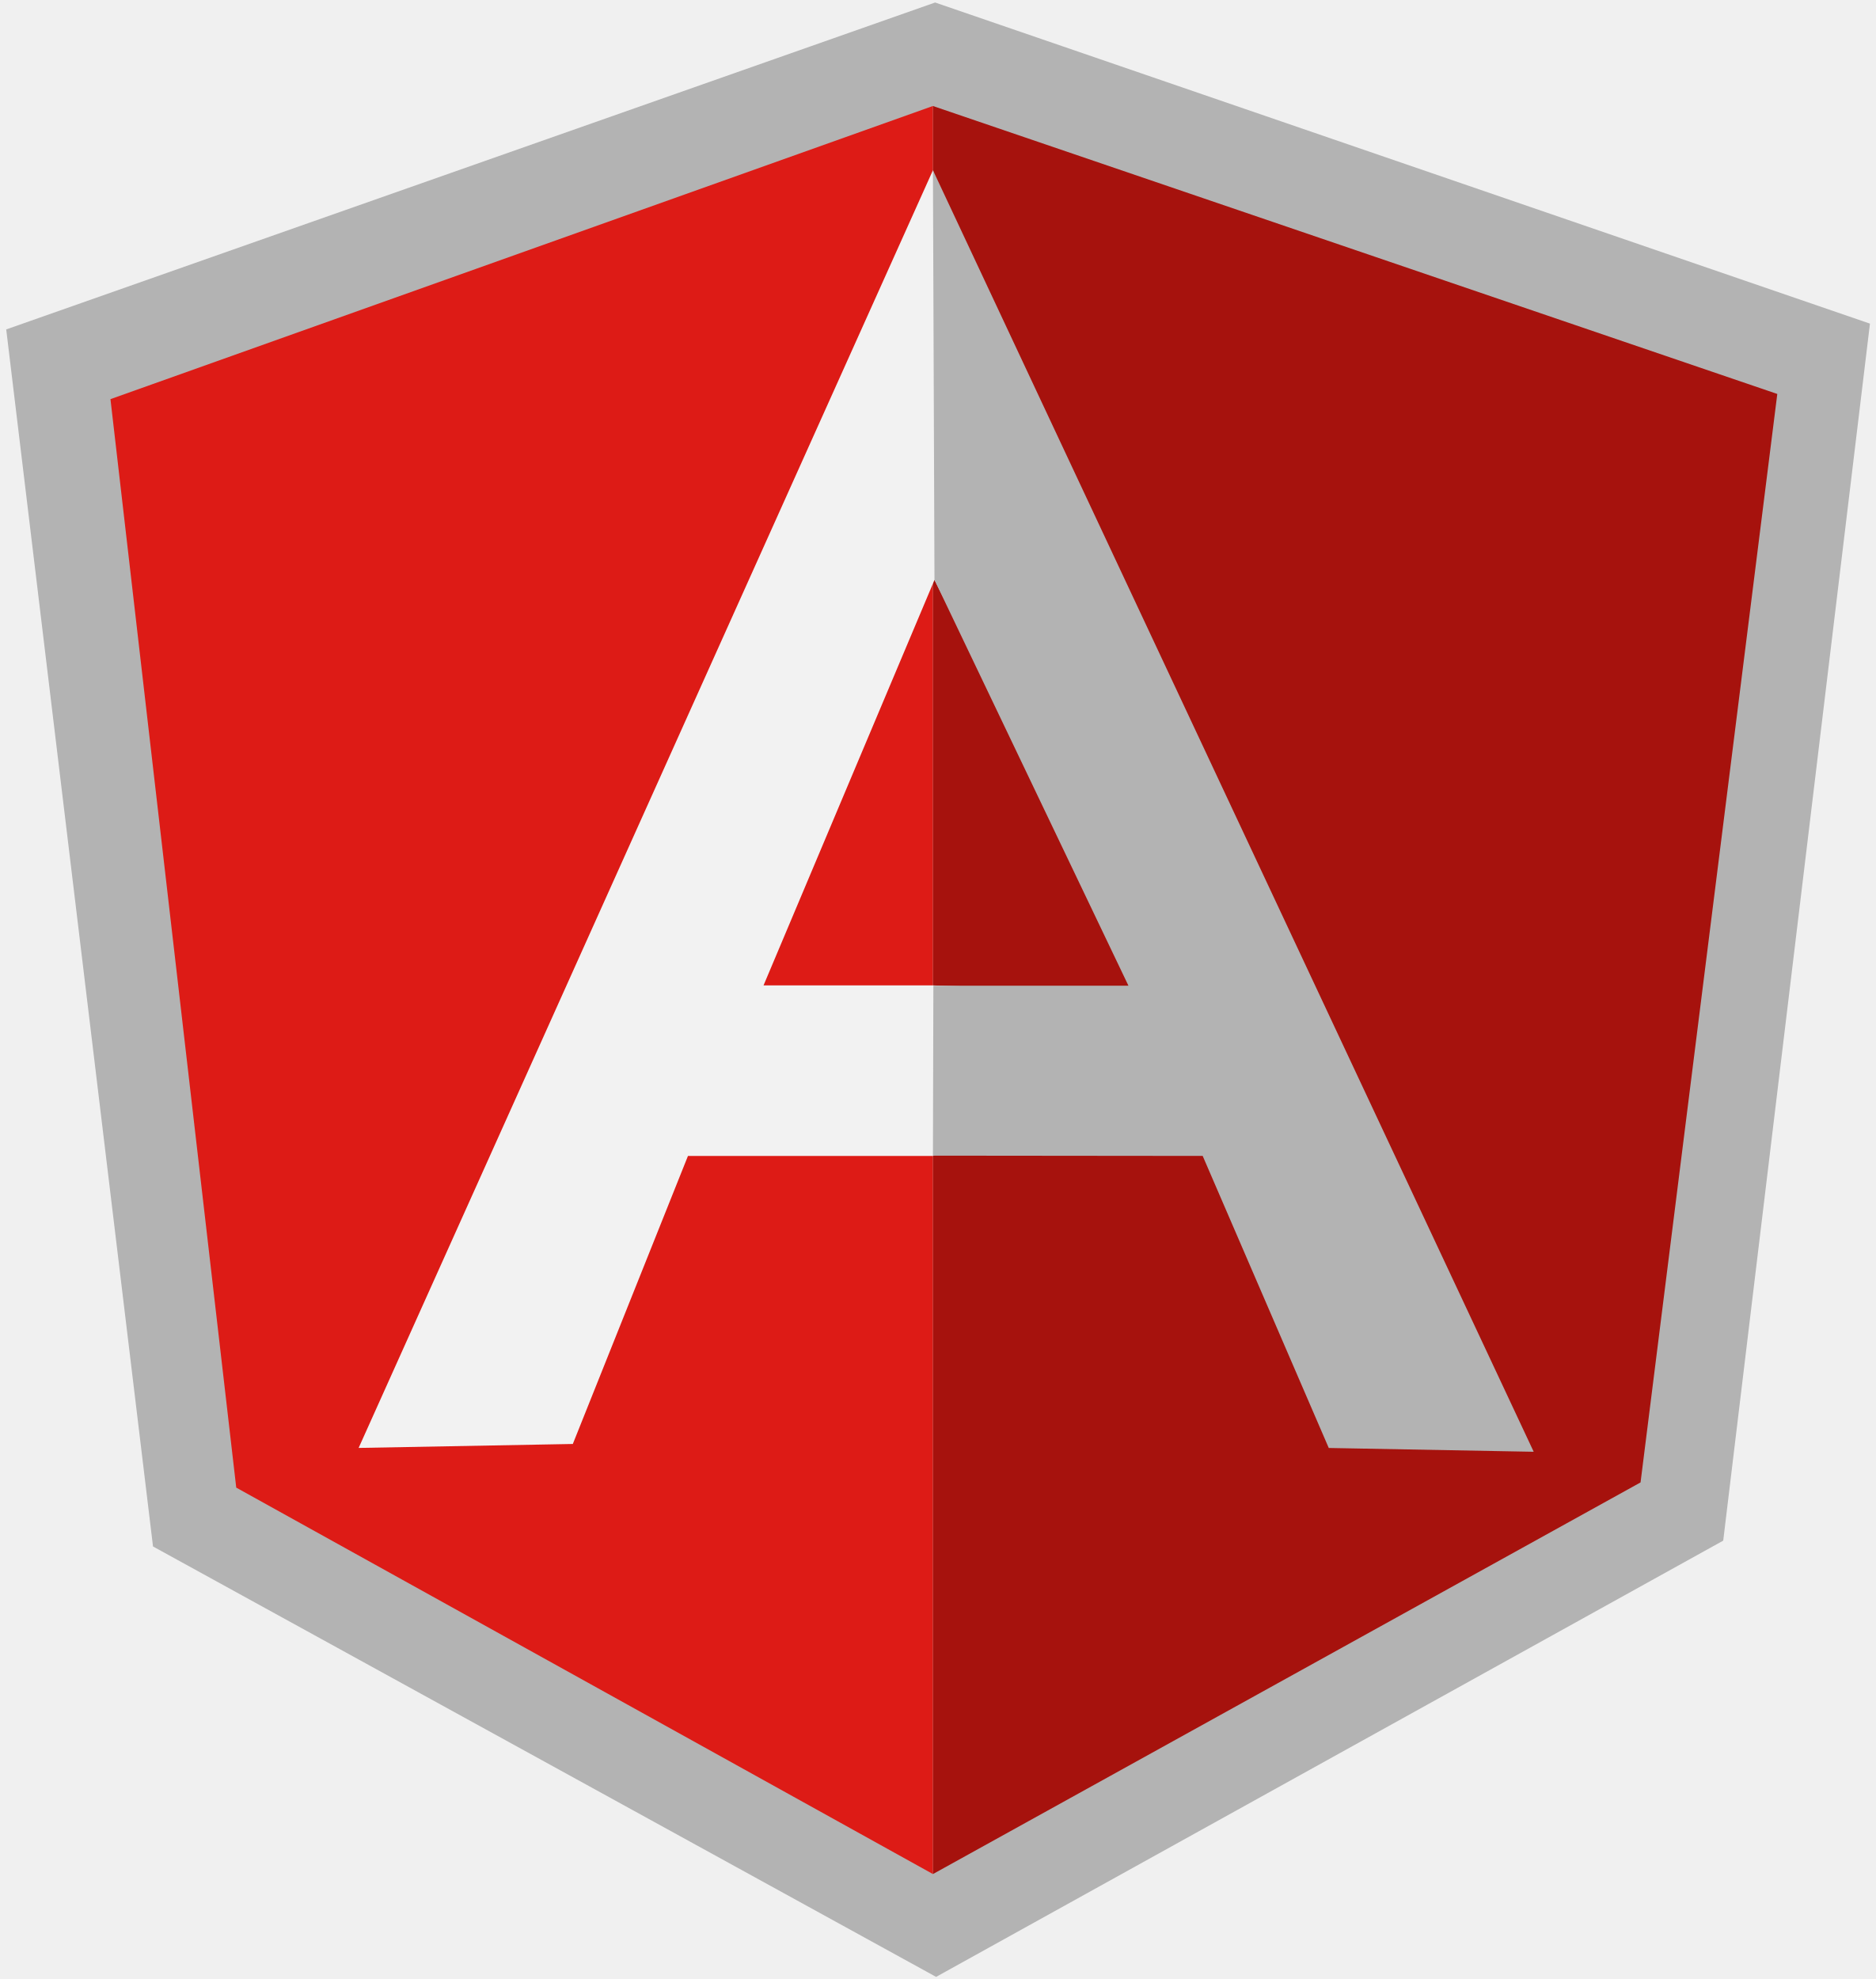
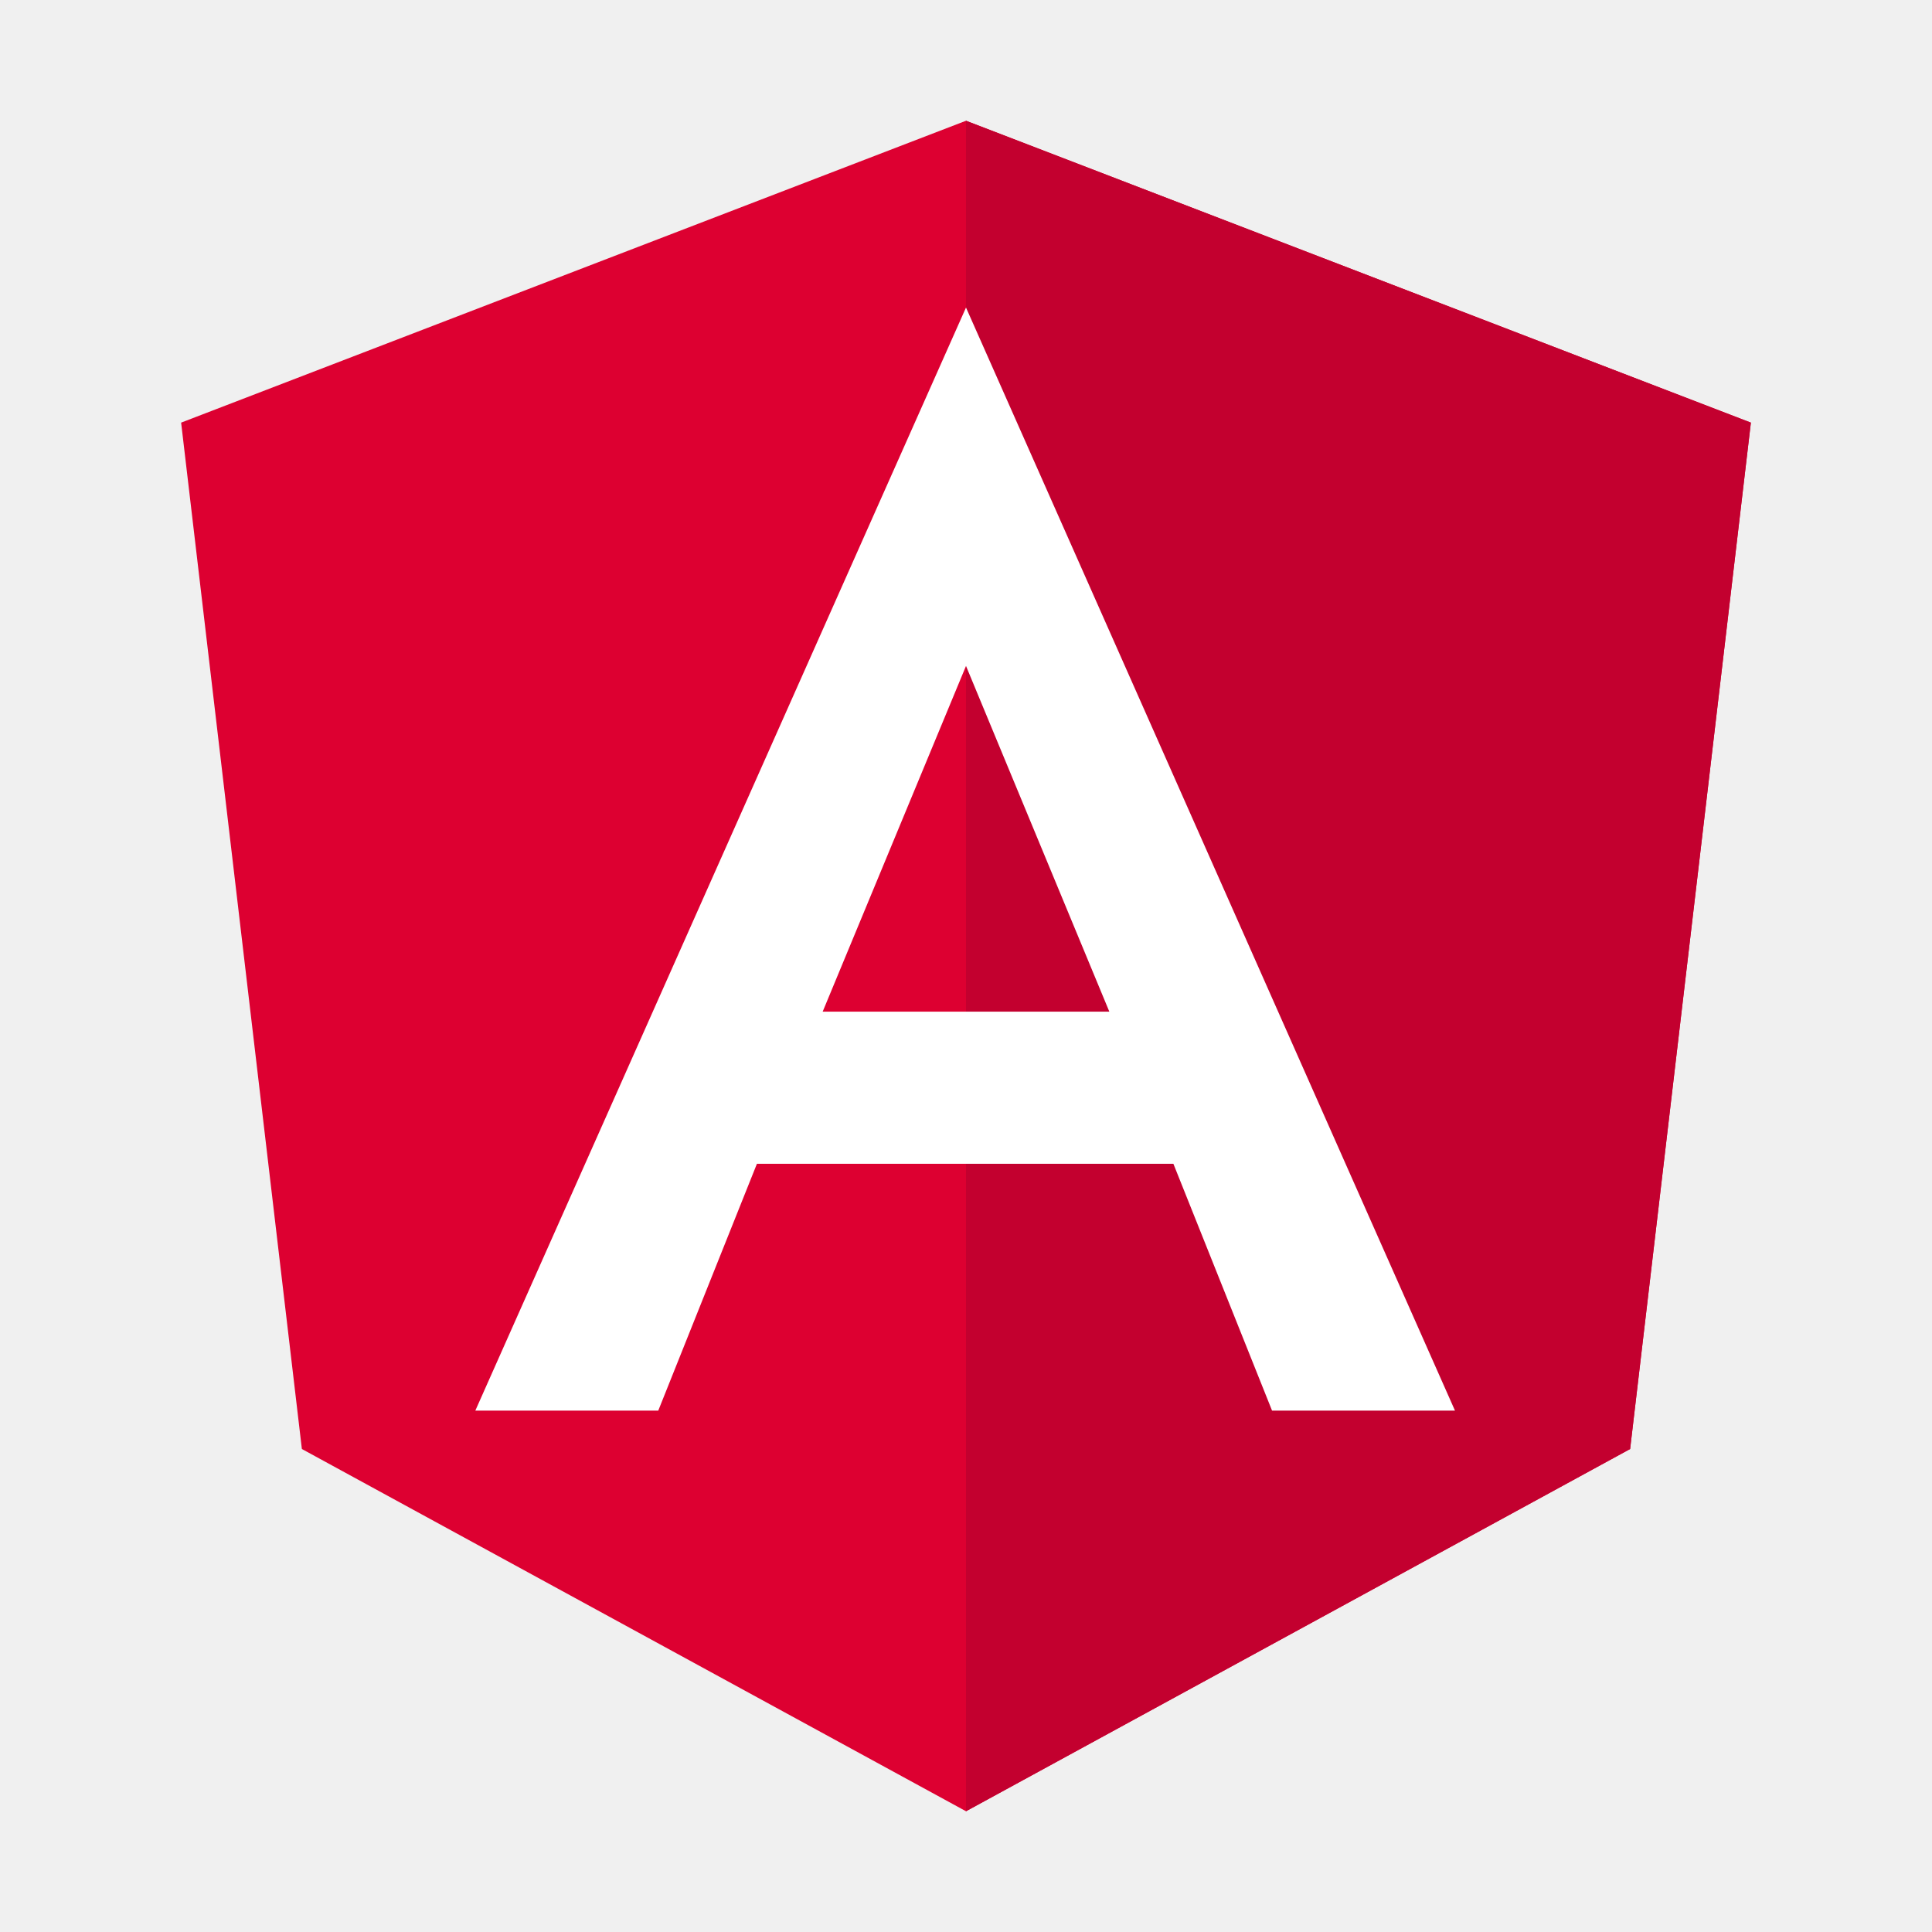
- <svg xmlns="http://www.w3.org/2000/svg" width="2370" height="2500" viewBox="0 0 256 270" preserveAspectRatio="xMinYMin meet">
-   <path d="M127.606.341L.849 44.95 20.88 211.022l106.86 58.732 107.412-59.528L255.175 44.16 127.606.341z" fill="#B3B3B3" />
-   <path d="M242.532 53.758L127.31 14.466v241.256l96.561-53.441 18.66-148.523z" fill="#A6120D" />
-   <path d="M15.073 54.466l17.165 148.525 95.07 52.731V14.462L15.074 54.465z" fill="#DD1B16" />
-   <path d="M159.027 142.898L127.31 157.73H93.881l-15.714 39.305-29.228.54L127.31 23.227l31.717 119.672zm-3.066-7.467l-28.44-56.303-23.329 55.334h23.117l28.652.97z" fill="#F2F2F2" />
-   <path d="M127.309 23.226l.21 55.902 26.47 55.377h-26.62l-.06 23.189 36.81.035 17.204 39.852 27.967.518-81.981-174.873z" fill="#B3B3B3" />
+ <svg xmlns="http://www.w3.org/2000/svg" width="800px" height="800px" viewBox="0 0 32 32" fill="none">
+   <path d="M16 2L3 7L5 24L16 30L27 24L29 7L16 2Z" fill="#DD0031" />
+   <path d="M16 2V30L27 24L29 7L16 2Z" fill="#C3002F" />
+   <path d="M16 5.094L7.873 23.364H10.903L12.537 19.276H19.435L21.069 23.364H24.099L16 5.094ZM18.374 16.756H13.626L16 11.03L18.374 16.756Z" fill="white" />
</svg>
